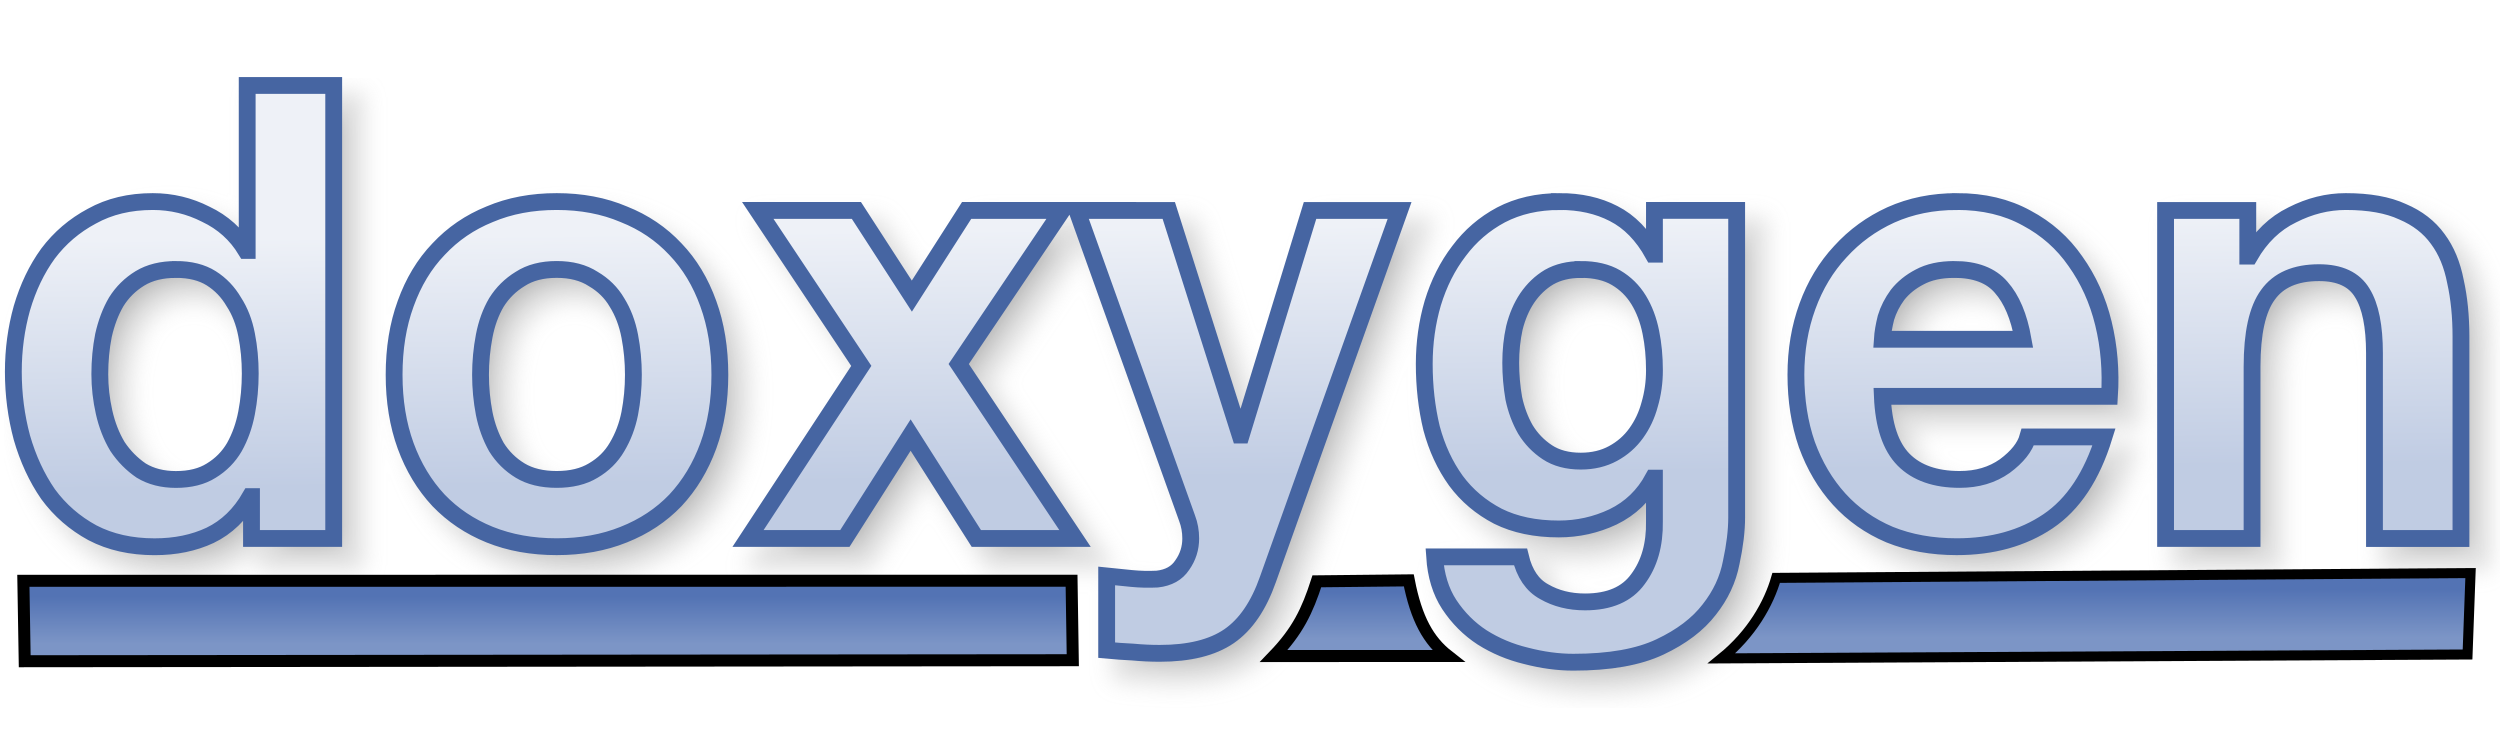
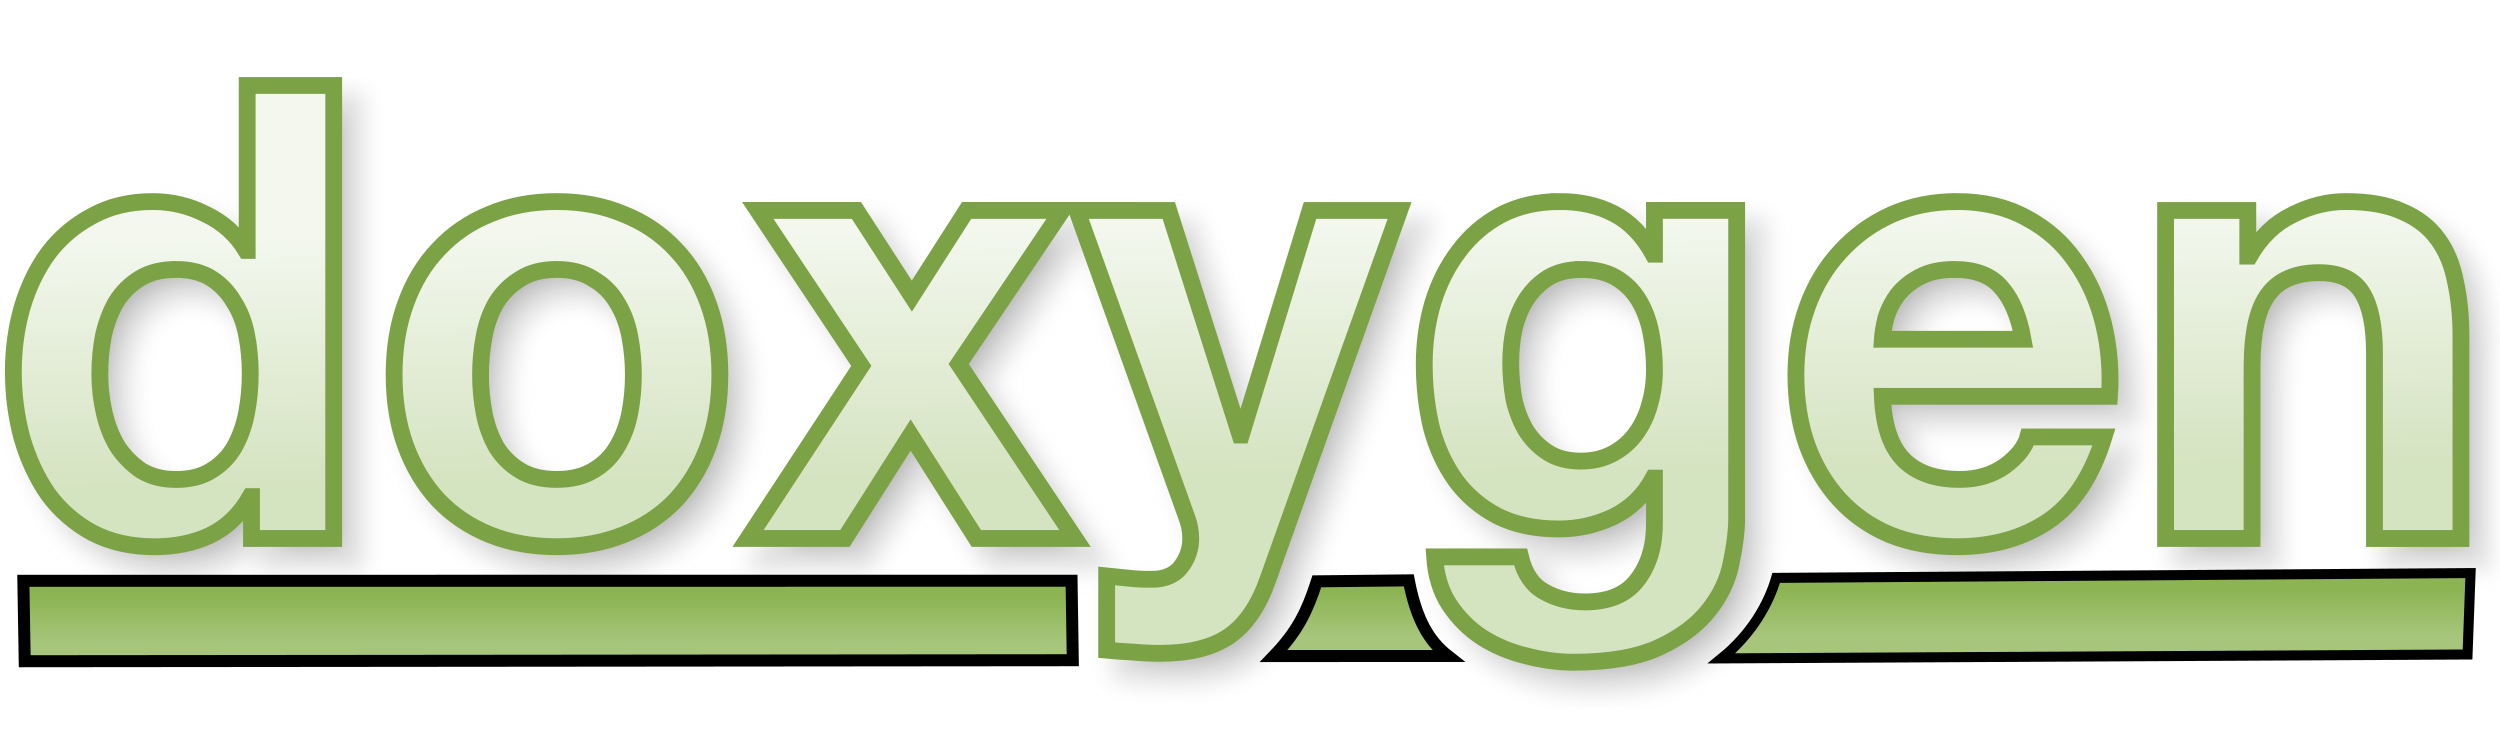
<svg xmlns="http://www.w3.org/2000/svg" xmlns:xlink="http://www.w3.org/1999/xlink" version="1.1" viewBox="0 0 104 31">
  <defs>
    <linearGradient id="a">
-       <stop stop-color="#5373B4" offset="0" />
-       <stop stop-color="#7C95C6" offset="1" />
+       <stop stop-color="#8CB453" offset="0" />
+       <stop stop-color="#A7C67C" offset="1" />
    </linearGradient>
    <linearGradient id="d" x1="31.474" x2="31.474" y1="24.821" y2="26.773" gradientUnits="userSpaceOnUse" xlink:href="#a" />
    <linearGradient id="c" x1="31.474" x2="31.474" y1="24.821" y2="26.773" gradientTransform="matrix(.6816 0 0 1.0248 72.391 -.91809)" gradientUnits="userSpaceOnUse" xlink:href="#a" />
    <linearGradient id="b" x1="56.295" x2="56.295" y1="24.622" y2="26.574" gradientUnits="userSpaceOnUse" xlink:href="#a" />
    <linearGradient id="e" x1="49.067" x2="48.956" y1="19.719" y2="9.523" gradientTransform="matrix(.97968 0 0 1.0207 -.25579 -.25579)" gradientUnits="userSpaceOnUse">
-       <stop stop-color="#C0CCE3" offset="0" />
-       <stop stop-color="#EEF1F7" offset="1" />
+       <stop stop-color="#D4E3C0" offset="0" />
+       <stop stop-color="#F3F7EE" offset="1" />
    </linearGradient>
    <filter id="f" x="-.011" y="-.045" width="1.021" height="1.091" color-interpolation-filters="sRGB">
      <feGaussianBlur stdDeviation="0.453" />
    </filter>
  </defs>
  <g>
-     <path transform="translate(-2.5759 -27.848)" d="m13.609 32.203v6.863h-0.051c-0.405-0.669-0.963-1.171-1.672-1.506-0.692-0.352-1.428-0.527-2.205-0.527-0.963 0-1.807 0.203-2.533 0.607-0.726 0.387-1.334 0.906-1.824 1.557-0.473 0.651-0.835 1.409-1.088 2.272-0.236 0.845-0.355 1.724-0.355 2.639 0 0.95 0.119 1.864 0.355 2.744 0.253 0.88 0.615 1.663 1.088 2.35 0.49 0.669 1.107 1.207 1.85 1.611 0.743 0.387 1.604 0.58 2.584 0.58 0.861 0 1.631-0.158 2.307-0.475 0.692-0.334 1.25-0.872 1.672-1.611h0.051v1.742h3.42v-18.846zm12.875 4.83c-1.03 0-1.96 0.175-2.787 0.527-0.828 0.334-1.536 0.82-2.127 1.453-0.591 0.616-1.048 1.372-1.369 2.269-0.321 0.88-0.48 1.866-0.48 2.957s0.16 2.075 0.48 2.955c0.321 0.88 0.778 1.636 1.369 2.269 0.591 0.616 1.299 1.091 2.127 1.426 0.828 0.334 1.757 0.502 2.787 0.502 1.03 0 1.96-0.168 2.787-0.502 0.844-0.334 1.561-0.81 2.152-1.426 0.591-0.633 1.048-1.39 1.369-2.269 0.321-0.88 0.48-1.864 0.48-2.955s-0.16-2.077-0.48-2.957c-0.321-0.897-0.778-1.654-1.369-2.269-0.591-0.633-1.308-1.119-2.152-1.453-0.828-0.352-1.757-0.527-2.787-0.527zm41.715 0c-0.912 0-1.722 0.185-2.432 0.555-0.692 0.37-1.275 0.87-1.748 1.504-0.473 0.616-0.837 1.337-1.09 2.164-0.236 0.809-0.354 1.655-0.354 2.535 0 0.933 0.1 1.821 0.303 2.666 0.22 0.827 0.558 1.556 1.014 2.189 0.456 0.616 1.039 1.109 1.748 1.478 0.709 0.352 1.554 0.529 2.533 0.529 0.794 0 1.545-0.168 2.254-0.502 0.726-0.352 1.283-0.89 1.672-1.611h0.051v1.795c0.017 0.968-0.211 1.769-0.684 2.402-0.456 0.633-1.19 0.951-2.203 0.951-0.642 0-1.208-0.142-1.697-0.424-0.49-0.264-0.819-0.747-0.988-1.451h-3.572c0.051 0.774 0.253 1.435 0.607 1.98 0.372 0.563 0.829 1.019 1.369 1.371 0.557 0.352 1.166 0.607 1.824 0.766 0.676 0.176 1.333 0.266 1.975 0.266 1.503 0 2.703-0.212 3.598-0.635 0.895-0.422 1.58-0.941 2.053-1.557 0.473-0.598 0.777-1.249 0.912-1.953 0.152-0.704 0.227-1.329 0.227-1.875v-12.775h-3.42v1.822h-0.051c-0.439-0.792-0.988-1.355-1.647-1.69-0.642-0.334-1.393-0.502-2.254-0.502zm16.523 0c-0.996 0-1.909 0.185-2.736 0.555-0.811 0.37-1.512 0.88-2.103 1.531-0.591 0.633-1.046 1.39-1.367 2.269s-0.48 1.831-0.48 2.852c0 1.056 0.151 2.022 0.455 2.902 0.321 0.88 0.768 1.636 1.342 2.269 0.574 0.633 1.276 1.127 2.103 1.478 0.828 0.334 1.757 0.502 2.787 0.502 1.486 0 2.752-0.353 3.799-1.057 1.047-0.704 1.825-1.873 2.332-3.51h-3.168c-0.118 0.422-0.439 0.828-0.963 1.215-0.524 0.37-1.147 0.553-1.873 0.553-1.013 0-1.792-0.273-2.332-0.818-0.54-0.545-0.836-1.425-0.887-2.639h9.449c0.068-1.056-0.016-2.067-0.252-3.035-0.236-0.968-0.626-1.829-1.166-2.586-0.524-0.757-1.2-1.355-2.027-1.795-0.828-0.458-1.797-0.688-2.912-0.688zm16.189 0c-0.76 0-1.502 0.185-2.228 0.555-0.726 0.352-1.317 0.923-1.773 1.715h-0.076v-1.9h-3.42v13.646h3.598v-7.152c0-1.39 0.219-2.384 0.658-2.982 0.439-0.616 1.149-0.924 2.129-0.924 0.861 0 1.461 0.281 1.799 0.844 0.338 0.545 0.506 1.382 0.506 2.508v7.707h3.598v-8.393c0-0.845-0.076-1.611-0.229-2.297-0.135-0.704-0.38-1.292-0.734-1.768-0.355-0.493-0.844-0.873-1.469-1.137-0.608-0.282-1.395-0.422-2.357-0.422zm-66.063 0.369 4.307 6.467-4.713 7.18h4.029l2.736-4.303 2.734 4.303h4.106l-4.84-7.258 4.307-6.389h-3.977l-2.279 3.564-2.307-3.564zm13.275 0 4.584 12.803c0.101 0.264 0.152 0.545 0.152 0.844 0 0.405-0.117 0.775-0.354 1.109-0.22 0.334-0.566 0.527-1.039 0.58-0.355 0.018-0.71 0.01-1.065-0.025-0.355-0.035-0.701-0.07-1.039-0.105v3.088c0.372 0.035 0.735 0.061 1.09 0.078 0.372 0.035 0.744 0.053 1.115 0.053 1.233 0 2.194-0.238 2.887-0.713 0.692-0.475 1.233-1.266 1.621-2.375l5.473-15.336h-3.725l-2.861 9.344h-0.051l-2.965-9.344zm-37.48 2.455c0.591 0 1.082 0.123 1.471 0.369 0.388 0.246 0.699 0.572 0.936 0.977 0.253 0.387 0.432 0.845 0.533 1.373 0.101 0.51 0.152 1.048 0.152 1.611 0 0.563-0.051 1.107-0.152 1.635-0.101 0.528-0.271 1.004-0.508 1.426-0.236 0.405-0.556 0.73-0.961 0.977-0.388 0.246-0.88 0.369-1.471 0.369-0.557 0-1.038-0.123-1.443-0.369-0.388-0.264-0.718-0.597-0.988-1.002-0.253-0.422-0.438-0.898-0.557-1.426s-0.178-1.056-0.178-1.584c-1e-7 -0.563 0.051-1.099 0.152-1.609 0.118-0.528 0.295-0.996 0.531-1.4 0.253-0.405 0.583-0.73 0.988-0.977 0.405-0.246 0.903-0.369 1.494-0.369zm15.84 0c0.608 0 1.114 0.133 1.52 0.396 0.422 0.246 0.752 0.572 0.988 0.977 0.253 0.405 0.43 0.871 0.531 1.398 0.101 0.528 0.152 1.066 0.152 1.611 0 0.545-0.051 1.081-0.152 1.609-0.101 0.51-0.278 0.976-0.531 1.398-0.236 0.405-0.566 0.73-0.988 0.977-0.405 0.246-0.912 0.369-1.52 0.369-0.608 0-1.114-0.123-1.52-0.369s-0.735-0.572-0.988-0.977c-0.236-0.422-0.406-0.888-0.508-1.398-0.101-0.528-0.152-1.064-0.152-1.609 0-0.545 0.051-1.083 0.152-1.611 0.101-0.528 0.271-0.994 0.508-1.398 0.253-0.405 0.583-0.73 0.988-0.977 0.405-0.264 0.912-0.396 1.52-0.396zm42.602 0c0.591 0 1.08 0.115 1.469 0.344 0.388 0.229 0.701 0.537 0.938 0.924 0.236 0.387 0.406 0.835 0.508 1.346 0.101 0.493 0.15 1.021 0.15 1.584 0 0.493-0.066 0.968-0.201 1.426-0.118 0.44-0.305 0.836-0.559 1.188-0.253 0.352-0.574 0.633-0.963 0.844-0.388 0.211-0.835 0.318-1.342 0.318-0.557 0-1.021-0.125-1.393-0.371-0.372-0.246-0.676-0.562-0.912-0.949-0.22-0.387-0.381-0.818-0.482-1.293-0.084-0.493-0.127-0.986-0.127-1.478 0-0.51 0.051-0.994 0.152-1.451 0.118-0.475 0.297-0.89 0.533-1.242 0.253-0.37 0.557-0.66 0.912-0.871 0.372-0.211 0.81-0.316 1.316-0.316zm15.535 0c0.878 0 1.529 0.248 1.951 0.74 0.439 0.493 0.743 1.214 0.912 2.164h-5.854c0.017-0.264 0.068-0.564 0.152-0.898 0.101-0.334 0.263-0.65 0.482-0.949 0.236-0.299 0.541-0.547 0.912-0.74 0.388-0.211 0.869-0.316 1.443-0.316z" filter="url(#f)" opacity=".3" stroke="#969696" xlink:href="#path141" />
+     <path transform="translate(-2.5759 -27.848)" d="m13.609 32.203v6.863h-0.051c-0.405-0.669-0.963-1.171-1.672-1.506-0.692-0.352-1.428-0.527-2.205-0.527-0.963 0-1.807 0.203-2.533 0.607-0.726 0.387-1.334 0.906-1.824 1.557-0.473 0.651-0.835 1.409-1.088 2.272-0.236 0.845-0.355 1.724-0.355 2.639 0 0.95 0.119 1.864 0.355 2.744 0.253 0.88 0.615 1.663 1.088 2.35 0.49 0.669 1.107 1.207 1.85 1.611 0.743 0.387 1.604 0.58 2.584 0.58 0.861 0 1.631-0.158 2.307-0.475 0.692-0.334 1.25-0.872 1.672-1.611h0.051v1.742h3.42v-18.846zm12.875 4.83c-1.03 0-1.96 0.175-2.787 0.527-0.828 0.334-1.536 0.82-2.127 1.453-0.591 0.616-1.048 1.372-1.369 2.269-0.321 0.88-0.48 1.866-0.48 2.957s0.16 2.075 0.48 2.955c0.321 0.88 0.778 1.636 1.369 2.269 0.591 0.616 1.299 1.091 2.127 1.426 0.828 0.334 1.757 0.502 2.787 0.502 1.03 0 1.96-0.168 2.787-0.502 0.844-0.334 1.561-0.81 2.152-1.426 0.591-0.633 1.048-1.39 1.369-2.269 0.321-0.88 0.48-1.864 0.48-2.955s-0.16-2.077-0.48-2.957c-0.321-0.897-0.778-1.654-1.369-2.269-0.591-0.633-1.308-1.119-2.152-1.453-0.828-0.352-1.757-0.527-2.787-0.527zm41.715 0c-0.912 0-1.722 0.185-2.432 0.555-0.692 0.37-1.275 0.87-1.748 1.504-0.473 0.616-0.837 1.337-1.09 2.164-0.236 0.809-0.354 1.655-0.354 2.535 0 0.933 0.1 1.821 0.303 2.666 0.22 0.827 0.558 1.556 1.014 2.189 0.456 0.616 1.039 1.109 1.748 1.478 0.709 0.352 1.554 0.529 2.533 0.529 0.794 0 1.545-0.168 2.254-0.502 0.726-0.352 1.283-0.89 1.672-1.611h0.051v1.795c0.017 0.968-0.211 1.769-0.684 2.402-0.456 0.633-1.19 0.951-2.203 0.951-0.642 0-1.208-0.142-1.697-0.424-0.49-0.264-0.819-0.747-0.988-1.451h-3.572c0.051 0.774 0.253 1.435 0.607 1.98 0.372 0.563 0.829 1.019 1.369 1.371 0.557 0.352 1.166 0.607 1.824 0.766 0.676 0.176 1.333 0.266 1.975 0.266 1.503 0 2.703-0.212 3.598-0.635 0.895-0.422 1.58-0.941 2.053-1.557 0.473-0.598 0.777-1.249 0.912-1.953 0.152-0.704 0.227-1.329 0.227-1.875v-12.775h-3.42v1.822h-0.051c-0.439-0.792-0.988-1.355-1.647-1.69-0.642-0.334-1.393-0.502-2.254-0.502zm16.523 0c-0.996 0-1.909 0.185-2.736 0.555-0.811 0.37-1.512 0.88-2.103 1.531-0.591 0.633-1.046 1.39-1.367 2.269s-0.48 1.831-0.48 2.852c0 1.056 0.151 2.022 0.455 2.902 0.321 0.88 0.768 1.636 1.342 2.269 0.574 0.633 1.276 1.127 2.103 1.478 0.828 0.334 1.757 0.502 2.787 0.502 1.486 0 2.752-0.353 3.799-1.057 1.047-0.704 1.825-1.873 2.332-3.51h-3.168c-0.118 0.422-0.439 0.828-0.963 1.215-0.524 0.37-1.147 0.553-1.873 0.553-1.013 0-1.792-0.273-2.332-0.818-0.54-0.545-0.836-1.425-0.887-2.639h9.449c0.068-1.056-0.016-2.067-0.252-3.035-0.236-0.968-0.626-1.829-1.166-2.586-0.524-0.757-1.2-1.355-2.027-1.795-0.828-0.458-1.797-0.688-2.912-0.688zm16.189 0c-0.76 0-1.502 0.185-2.228 0.555-0.726 0.352-1.317 0.923-1.773 1.715h-0.076v-1.9h-3.42v13.646h3.598v-7.152c0-1.39 0.219-2.384 0.658-2.982 0.439-0.616 1.149-0.924 2.129-0.924 0.861 0 1.461 0.281 1.799 0.844 0.338 0.545 0.506 1.382 0.506 2.508v7.707h3.598v-8.393c0-0.845-0.076-1.611-0.229-2.297-0.135-0.704-0.38-1.292-0.734-1.768-0.355-0.493-0.844-0.873-1.469-1.137-0.608-0.282-1.395-0.422-2.357-0.422zm-66.063 0.369 4.307 6.467-4.713 7.18h4.029l2.736-4.303 2.734 4.303h4.106l-4.84-7.258 4.307-6.389h-3.977l-2.279 3.564-2.307-3.564zm13.275 0 4.584 12.803c0.101 0.264 0.152 0.545 0.152 0.844 0 0.405-0.117 0.775-0.354 1.109-0.22 0.334-0.566 0.527-1.039 0.58-0.355 0.018-0.71 0.01-1.065-0.025-0.355-0.035-0.701-0.07-1.039-0.105v3.088c0.372 0.035 0.735 0.061 1.09 0.078 0.372 0.035 0.744 0.053 1.115 0.053 1.233 0 2.194-0.238 2.887-0.713 0.692-0.475 1.233-1.266 1.621-2.375l5.473-15.336h-3.725l-2.861 9.344h-0.051l-2.965-9.344zm-37.48 2.455c0.591 0 1.082 0.123 1.471 0.369 0.388 0.246 0.699 0.572 0.936 0.977 0.253 0.387 0.432 0.845 0.533 1.373 0.101 0.51 0.152 1.048 0.152 1.611 0 0.563-0.051 1.107-0.152 1.635-0.101 0.528-0.271 1.004-0.508 1.426-0.236 0.405-0.556 0.73-0.961 0.977-0.388 0.246-0.88 0.369-1.471 0.369-0.557 0-1.038-0.123-1.443-0.369-0.388-0.264-0.718-0.597-0.988-1.002-0.253-0.422-0.438-0.898-0.557-1.426s-0.178-1.056-0.178-1.584c-1e-7 -0.563 0.051-1.099 0.152-1.609 0.118-0.528 0.295-0.996 0.531-1.4 0.253-0.405 0.583-0.73 0.988-0.977 0.405-0.246 0.903-0.369 1.494-0.369zm15.84 0c0.608 0 1.114 0.133 1.52 0.396 0.422 0.246 0.752 0.572 0.988 0.977 0.253 0.405 0.43 0.871 0.531 1.398 0.101 0.528 0.152 1.066 0.152 1.611 0 0.545-0.051 1.081-0.152 1.609-0.101 0.51-0.278 0.976-0.531 1.398-0.236 0.405-0.566 0.73-0.988 0.977-0.405 0.246-0.912 0.369-1.52 0.369-0.608 0-1.114-0.123-1.52-0.369s-0.735-0.572-0.988-0.977c-0.236-0.422-0.406-0.888-0.508-1.398-0.101-0.528-0.152-1.064-0.152-1.609 0-0.545 0.051-1.083 0.152-1.611 0.101-0.528 0.271-0.994 0.508-1.398 0.253-0.405 0.583-0.73 0.988-0.977 0.405-0.264 0.912-0.396 1.52-0.396zm42.602 0c0.591 0 1.08 0.115 1.469 0.344 0.388 0.229 0.701 0.537 0.938 0.924 0.236 0.387 0.406 0.835 0.508 1.346 0.101 0.493 0.15 1.021 0.15 1.584 0 0.493-0.066 0.968-0.201 1.426-0.118 0.44-0.305 0.836-0.559 1.188-0.253 0.352-0.574 0.633-0.963 0.844-0.388 0.211-0.835 0.318-1.342 0.318-0.557 0-1.021-0.125-1.393-0.371-0.372-0.246-0.676-0.562-0.912-0.949-0.22-0.387-0.381-0.818-0.482-1.293-0.084-0.493-0.127-0.986-0.127-1.478 0-0.51 0.051-0.994 0.152-1.451 0.118-0.475 0.297-0.89 0.533-1.242 0.253-0.37 0.557-0.66 0.912-0.871 0.372-0.211 0.81-0.316 1.316-0.316zm15.535 0c0.878 0 1.529 0.248 1.951 0.74 0.439 0.493 0.743 1.214 0.912 2.164h-5.854c0.017-0.264 0.068-0.564 0.152-0.898 0.101-0.334 0.263-0.65 0.482-0.949 0.236-0.299 0.541-0.547 0.912-0.74 0.388-0.211 0.869-0.316 1.443-0.316z" filter="url(#f)" opacity=".3" stroke="#969696" />
    <path d="m0.972 24.161 43.605-0.002 0.051 3.306-43.6 0.042z" fill="url(#d)" stroke="#000" stroke-width=".5" />
-     <path d="m10.283 3.555v6.863h-0.051c-0.405-0.669-0.963-1.171-1.672-1.506-0.692-0.352-1.428-0.527-2.205-0.527-0.963 0-1.807 0.203-2.533 0.607-0.726 0.387-1.334 0.906-1.824 1.557-0.473 0.651-0.835 1.409-1.088 2.272-0.236 0.845-0.355 1.724-0.355 2.639 0 0.95 0.119 1.864 0.355 2.744 0.253 0.88 0.615 1.663 1.088 2.35 0.49 0.669 1.107 1.207 1.85 1.611 0.743 0.387 1.604 0.58 2.584 0.58 0.861 0 1.631-0.158 2.307-0.475 0.692-0.334 1.25-0.872 1.672-1.611h0.051v1.742h3.42v-18.846zm12.875 4.83c-1.03 0-1.96 0.175-2.787 0.527-0.828 0.334-1.536 0.82-2.127 1.453-0.591 0.616-1.048 1.372-1.369 2.269-0.321 0.88-0.48 1.866-0.48 2.957s0.16 2.075 0.48 2.955c0.321 0.88 0.778 1.636 1.369 2.269 0.591 0.616 1.299 1.091 2.127 1.426 0.828 0.334 1.757 0.502 2.787 0.502 1.03 0 1.96-0.168 2.787-0.502 0.844-0.334 1.561-0.81 2.152-1.426 0.591-0.633 1.048-1.39 1.369-2.269 0.321-0.88 0.48-1.864 0.48-2.955s-0.16-2.077-0.48-2.957c-0.321-0.897-0.778-1.654-1.369-2.269-0.591-0.633-1.308-1.119-2.152-1.453-0.828-0.352-1.757-0.527-2.787-0.527zm41.715 0c-0.912 0-1.722 0.185-2.432 0.555-0.692 0.37-1.275 0.87-1.748 1.504-0.473 0.616-0.837 1.337-1.09 2.164-0.236 0.809-0.354 1.655-0.354 2.535 0 0.933 0.1 1.821 0.303 2.666 0.22 0.827 0.558 1.556 1.014 2.189 0.456 0.616 1.039 1.109 1.748 1.478 0.709 0.352 1.554 0.529 2.533 0.529 0.794 0 1.545-0.168 2.254-0.502 0.726-0.352 1.283-0.89 1.672-1.611h0.051v1.795c0.017 0.968-0.211 1.769-0.684 2.402-0.456 0.633-1.19 0.951-2.203 0.951-0.642 0-1.208-0.142-1.697-0.424-0.49-0.264-0.819-0.747-0.988-1.451h-3.572c0.051 0.774 0.253 1.435 0.607 1.98 0.372 0.563 0.829 1.019 1.369 1.371 0.557 0.352 1.166 0.607 1.824 0.766 0.676 0.176 1.333 0.266 1.975 0.266 1.503 0 2.703-0.212 3.598-0.635 0.895-0.422 1.58-0.941 2.053-1.557 0.473-0.598 0.777-1.249 0.912-1.953 0.152-0.704 0.227-1.329 0.227-1.875v-12.775h-3.42v1.822h-0.051c-0.439-0.792-0.988-1.355-1.647-1.69-0.642-0.334-1.393-0.502-2.254-0.502zm16.523 0c-0.996 0-1.909 0.185-2.736 0.555-0.811 0.37-1.512 0.88-2.103 1.531-0.591 0.633-1.046 1.39-1.367 2.269s-0.48 1.831-0.48 2.852c0 1.056 0.151 2.022 0.455 2.902 0.321 0.88 0.768 1.636 1.342 2.269 0.574 0.633 1.276 1.127 2.103 1.478 0.828 0.334 1.757 0.502 2.787 0.502 1.486 0 2.752-0.353 3.799-1.057 1.047-0.704 1.825-1.873 2.332-3.51h-3.168c-0.118 0.422-0.439 0.828-0.963 1.215-0.524 0.37-1.147 0.553-1.873 0.553-1.013 0-1.792-0.273-2.332-0.818-0.54-0.545-0.836-1.425-0.887-2.639h9.449c0.068-1.056-0.016-2.067-0.252-3.035-0.236-0.968-0.626-1.829-1.166-2.586-0.524-0.757-1.2-1.355-2.027-1.795-0.828-0.458-1.797-0.688-2.912-0.688zm16.189 0c-0.76 0-1.502 0.185-2.228 0.555-0.726 0.352-1.317 0.923-1.773 1.715h-0.076v-1.9h-3.42v13.646h3.598v-7.152c0-1.39 0.219-2.384 0.658-2.982 0.439-0.616 1.149-0.924 2.129-0.924 0.861 0 1.461 0.281 1.799 0.844 0.338 0.545 0.506 1.382 0.506 2.508v7.707h3.598v-8.393c0-0.845-0.076-1.611-0.229-2.297-0.135-0.704-0.38-1.292-0.734-1.768-0.355-0.493-0.844-0.873-1.469-1.137-0.608-0.282-1.395-0.422-2.357-0.422zm-66.062 0.369 4.307 6.467-4.713 7.18h4.029l2.736-4.303 2.734 4.303h4.106l-4.84-7.258 4.307-6.389h-3.977l-2.279 3.564-2.307-3.564zm13.275 0 4.584 12.803c0.101 0.264 0.152 0.545 0.152 0.844 0 0.405-0.117 0.775-0.354 1.109-0.22 0.334-0.566 0.527-1.039 0.58-0.355 0.018-0.71 0.01-1.065-0.025-0.355-0.035-0.701-0.07-1.039-0.105v3.088c0.372 0.035 0.735 0.061 1.09 0.078 0.372 0.035 0.744 0.053 1.115 0.053 1.233 0 2.194-0.238 2.887-0.713 0.692-0.475 1.233-1.266 1.621-2.375l5.473-15.336h-3.725l-2.861 9.344h-0.051l-2.965-9.344zm-37.48 2.455c0.591 0 1.082 0.123 1.471 0.369s0.699 0.572 0.936 0.977c0.253 0.387 0.432 0.845 0.533 1.373 0.101 0.51 0.152 1.048 0.152 1.611 0 0.563-0.051 1.107-0.152 1.635-0.101 0.528-0.271 1.004-0.508 1.426-0.236 0.405-0.556 0.73-0.961 0.977-0.388 0.246-0.88 0.369-1.471 0.369-0.557 0-1.038-0.123-1.443-0.369-0.388-0.264-0.718-0.597-0.988-1.002-0.253-0.422-0.438-0.898-0.557-1.426s-0.178-1.056-0.178-1.584c-1e-7 -0.563 0.051-1.099 0.152-1.609 0.118-0.528 0.295-0.996 0.531-1.4 0.253-0.405 0.583-0.73 0.988-0.977 0.405-0.246 0.903-0.369 1.494-0.369zm15.84 0c0.608 0 1.114 0.133 1.52 0.396 0.422 0.246 0.752 0.572 0.988 0.977 0.253 0.405 0.43 0.871 0.531 1.398 0.101 0.528 0.152 1.066 0.152 1.611 0 0.545-0.051 1.081-0.152 1.609-0.101 0.51-0.278 0.976-0.531 1.398-0.236 0.405-0.566 0.73-0.988 0.977-0.405 0.246-0.912 0.369-1.52 0.369-0.608 0-1.114-0.123-1.52-0.369s-0.735-0.572-0.988-0.977c-0.236-0.422-0.406-0.888-0.508-1.398-0.101-0.528-0.152-1.064-0.152-1.609 0-0.545 0.051-1.083 0.152-1.611 0.101-0.528 0.271-0.994 0.508-1.398 0.253-0.405 0.583-0.73 0.988-0.977 0.405-0.264 0.912-0.396 1.52-0.396zm42.602 0c0.591 0 1.08 0.115 1.469 0.344 0.388 0.229 0.701 0.537 0.938 0.924 0.236 0.387 0.406 0.835 0.508 1.346 0.101 0.493 0.15 1.021 0.15 1.584 0 0.493-0.066 0.968-0.201 1.426-0.118 0.44-0.305 0.836-0.559 1.188-0.253 0.352-0.574 0.633-0.963 0.844-0.388 0.211-0.835 0.318-1.342 0.318-0.557 0-1.021-0.125-1.393-0.371-0.372-0.246-0.676-0.562-0.912-0.949-0.22-0.387-0.381-0.818-0.482-1.293-0.084-0.493-0.127-0.986-0.127-1.478 0-0.51 0.051-0.994 0.152-1.451 0.118-0.475 0.297-0.89 0.533-1.242 0.253-0.37 0.557-0.66 0.912-0.871 0.372-0.211 0.81-0.316 1.316-0.316zm15.535 0c0.878 0 1.529 0.248 1.951 0.74 0.439 0.493 0.743 1.214 0.912 2.164h-5.854c0.017-0.264 0.068-0.564 0.152-0.898 0.101-0.334 0.263-0.65 0.482-0.949 0.236-0.299 0.541-0.547 0.912-0.74 0.388-0.211 0.869-0.316 1.443-0.316z" fill="url(#e)" stroke="#4665A2" stroke-width=".7" />
+     <path d="m10.283 3.555v6.863h-0.051c-0.405-0.669-0.963-1.171-1.672-1.506-0.692-0.352-1.428-0.527-2.205-0.527-0.963 0-1.807 0.203-2.533 0.607-0.726 0.387-1.334 0.906-1.824 1.557-0.473 0.651-0.835 1.409-1.088 2.272-0.236 0.845-0.355 1.724-0.355 2.639 0 0.95 0.119 1.864 0.355 2.744 0.253 0.88 0.615 1.663 1.088 2.35 0.49 0.669 1.107 1.207 1.85 1.611 0.743 0.387 1.604 0.58 2.584 0.58 0.861 0 1.631-0.158 2.307-0.475 0.692-0.334 1.25-0.872 1.672-1.611h0.051v1.742h3.42v-18.846zm12.875 4.83c-1.03 0-1.96 0.175-2.787 0.527-0.828 0.334-1.536 0.82-2.127 1.453-0.591 0.616-1.048 1.372-1.369 2.269-0.321 0.88-0.48 1.866-0.48 2.957s0.16 2.075 0.48 2.955c0.321 0.88 0.778 1.636 1.369 2.269 0.591 0.616 1.299 1.091 2.127 1.426 0.828 0.334 1.757 0.502 2.787 0.502 1.03 0 1.96-0.168 2.787-0.502 0.844-0.334 1.561-0.81 2.152-1.426 0.591-0.633 1.048-1.39 1.369-2.269 0.321-0.88 0.48-1.864 0.48-2.955s-0.16-2.077-0.48-2.957c-0.321-0.897-0.778-1.654-1.369-2.269-0.591-0.633-1.308-1.119-2.152-1.453-0.828-0.352-1.757-0.527-2.787-0.527zm41.715 0c-0.912 0-1.722 0.185-2.432 0.555-0.692 0.37-1.275 0.87-1.748 1.504-0.473 0.616-0.837 1.337-1.09 2.164-0.236 0.809-0.354 1.655-0.354 2.535 0 0.933 0.1 1.821 0.303 2.666 0.22 0.827 0.558 1.556 1.014 2.189 0.456 0.616 1.039 1.109 1.748 1.478 0.709 0.352 1.554 0.529 2.533 0.529 0.794 0 1.545-0.168 2.254-0.502 0.726-0.352 1.283-0.89 1.672-1.611h0.051v1.795c0.017 0.968-0.211 1.769-0.684 2.402-0.456 0.633-1.19 0.951-2.203 0.951-0.642 0-1.208-0.142-1.697-0.424-0.49-0.264-0.819-0.747-0.988-1.451h-3.572c0.051 0.774 0.253 1.435 0.607 1.98 0.372 0.563 0.829 1.019 1.369 1.371 0.557 0.352 1.166 0.607 1.824 0.766 0.676 0.176 1.333 0.266 1.975 0.266 1.503 0 2.703-0.212 3.598-0.635 0.895-0.422 1.58-0.941 2.053-1.557 0.473-0.598 0.777-1.249 0.912-1.953 0.152-0.704 0.227-1.329 0.227-1.875v-12.775h-3.42v1.822h-0.051c-0.439-0.792-0.988-1.355-1.647-1.69-0.642-0.334-1.393-0.502-2.254-0.502zm16.523 0c-0.996 0-1.909 0.185-2.736 0.555-0.811 0.37-1.512 0.88-2.103 1.531-0.591 0.633-1.046 1.39-1.367 2.269s-0.48 1.831-0.48 2.852c0 1.056 0.151 2.022 0.455 2.902 0.321 0.88 0.768 1.636 1.342 2.269 0.574 0.633 1.276 1.127 2.103 1.478 0.828 0.334 1.757 0.502 2.787 0.502 1.486 0 2.752-0.353 3.799-1.057 1.047-0.704 1.825-1.873 2.332-3.51h-3.168c-0.118 0.422-0.439 0.828-0.963 1.215-0.524 0.37-1.147 0.553-1.873 0.553-1.013 0-1.792-0.273-2.332-0.818-0.54-0.545-0.836-1.425-0.887-2.639h9.449c0.068-1.056-0.016-2.067-0.252-3.035-0.236-0.968-0.626-1.829-1.166-2.586-0.524-0.757-1.2-1.355-2.027-1.795-0.828-0.458-1.797-0.688-2.912-0.688zm16.189 0c-0.76 0-1.502 0.185-2.228 0.555-0.726 0.352-1.317 0.923-1.773 1.715h-0.076v-1.9h-3.42v13.646h3.598v-7.152c0-1.39 0.219-2.384 0.658-2.982 0.439-0.616 1.149-0.924 2.129-0.924 0.861 0 1.461 0.281 1.799 0.844 0.338 0.545 0.506 1.382 0.506 2.508v7.707h3.598v-8.393c0-0.845-0.076-1.611-0.229-2.297-0.135-0.704-0.38-1.292-0.734-1.768-0.355-0.493-0.844-0.873-1.469-1.137-0.608-0.282-1.395-0.422-2.357-0.422zm-66.062 0.369 4.307 6.467-4.713 7.18h4.029l2.736-4.303 2.734 4.303h4.106l-4.84-7.258 4.307-6.389h-3.977l-2.279 3.564-2.307-3.564zm13.275 0 4.584 12.803c0.101 0.264 0.152 0.545 0.152 0.844 0 0.405-0.117 0.775-0.354 1.109-0.22 0.334-0.566 0.527-1.039 0.58-0.355 0.018-0.71 0.01-1.065-0.025-0.355-0.035-0.701-0.07-1.039-0.105v3.088c0.372 0.035 0.735 0.061 1.09 0.078 0.372 0.035 0.744 0.053 1.115 0.053 1.233 0 2.194-0.238 2.887-0.713 0.692-0.475 1.233-1.266 1.621-2.375l5.473-15.336h-3.725l-2.861 9.344h-0.051l-2.965-9.344zm-37.48 2.455c0.591 0 1.082 0.123 1.471 0.369s0.699 0.572 0.936 0.977c0.253 0.387 0.432 0.845 0.533 1.373 0.101 0.51 0.152 1.048 0.152 1.611 0 0.563-0.051 1.107-0.152 1.635-0.101 0.528-0.271 1.004-0.508 1.426-0.236 0.405-0.556 0.73-0.961 0.977-0.388 0.246-0.88 0.369-1.471 0.369-0.557 0-1.038-0.123-1.443-0.369-0.388-0.264-0.718-0.597-0.988-1.002-0.253-0.422-0.438-0.898-0.557-1.426s-0.178-1.056-0.178-1.584c-1e-7 -0.563 0.051-1.099 0.152-1.609 0.118-0.528 0.295-0.996 0.531-1.4 0.253-0.405 0.583-0.73 0.988-0.977 0.405-0.246 0.903-0.369 1.494-0.369zm15.84 0c0.608 0 1.114 0.133 1.52 0.396 0.422 0.246 0.752 0.572 0.988 0.977 0.253 0.405 0.43 0.871 0.531 1.398 0.101 0.528 0.152 1.066 0.152 1.611 0 0.545-0.051 1.081-0.152 1.609-0.101 0.51-0.278 0.976-0.531 1.398-0.236 0.405-0.566 0.73-0.988 0.977-0.405 0.246-0.912 0.369-1.52 0.369-0.608 0-1.114-0.123-1.52-0.369s-0.735-0.572-0.988-0.977c-0.236-0.422-0.406-0.888-0.508-1.398-0.101-0.528-0.152-1.064-0.152-1.609 0-0.545 0.051-1.083 0.152-1.611 0.101-0.528 0.271-0.994 0.508-1.398 0.253-0.405 0.583-0.73 0.988-0.977 0.405-0.264 0.912-0.396 1.52-0.396zm42.602 0c0.591 0 1.08 0.115 1.469 0.344 0.388 0.229 0.701 0.537 0.938 0.924 0.236 0.387 0.406 0.835 0.508 1.346 0.101 0.493 0.15 1.021 0.15 1.584 0 0.493-0.066 0.968-0.201 1.426-0.118 0.44-0.305 0.836-0.559 1.188-0.253 0.352-0.574 0.633-0.963 0.844-0.388 0.211-0.835 0.318-1.342 0.318-0.557 0-1.021-0.125-1.393-0.371-0.372-0.246-0.676-0.562-0.912-0.949-0.22-0.387-0.381-0.818-0.482-1.293-0.084-0.493-0.127-0.986-0.127-1.478 0-0.51 0.051-0.994 0.152-1.451 0.118-0.475 0.297-0.89 0.533-1.242 0.253-0.37 0.557-0.66 0.912-0.871 0.372-0.211 0.81-0.316 1.316-0.316zm15.535 0c0.878 0 1.529 0.248 1.951 0.74 0.439 0.493 0.743 1.214 0.912 2.164h-5.854c0.017-0.264 0.068-0.564 0.152-0.898 0.101-0.334 0.263-0.65 0.482-0.949 0.236-0.299 0.541-0.547 0.912-0.74 0.388-0.211 0.869-0.316 1.443-0.316z" fill="url(#e)" stroke="#7CA246" stroke-width=".7" />
    <path d="m52.988 27.291c0.996-1.036 1.394-1.873 1.793-3.108l3.825-0.04c0.311 1.61 0.824 2.514 1.633 3.147z" fill="url(#b)" stroke="#000" stroke-width=".5" />
    <path d="m73.89 24.04 28.885-0.201-0.125 3.388-31.033 0.162c1.262-1.023 1.966-2.286 2.272-3.349z" fill="url(#c)" stroke="#000" stroke-width=".418" />
  </g>
</svg>
